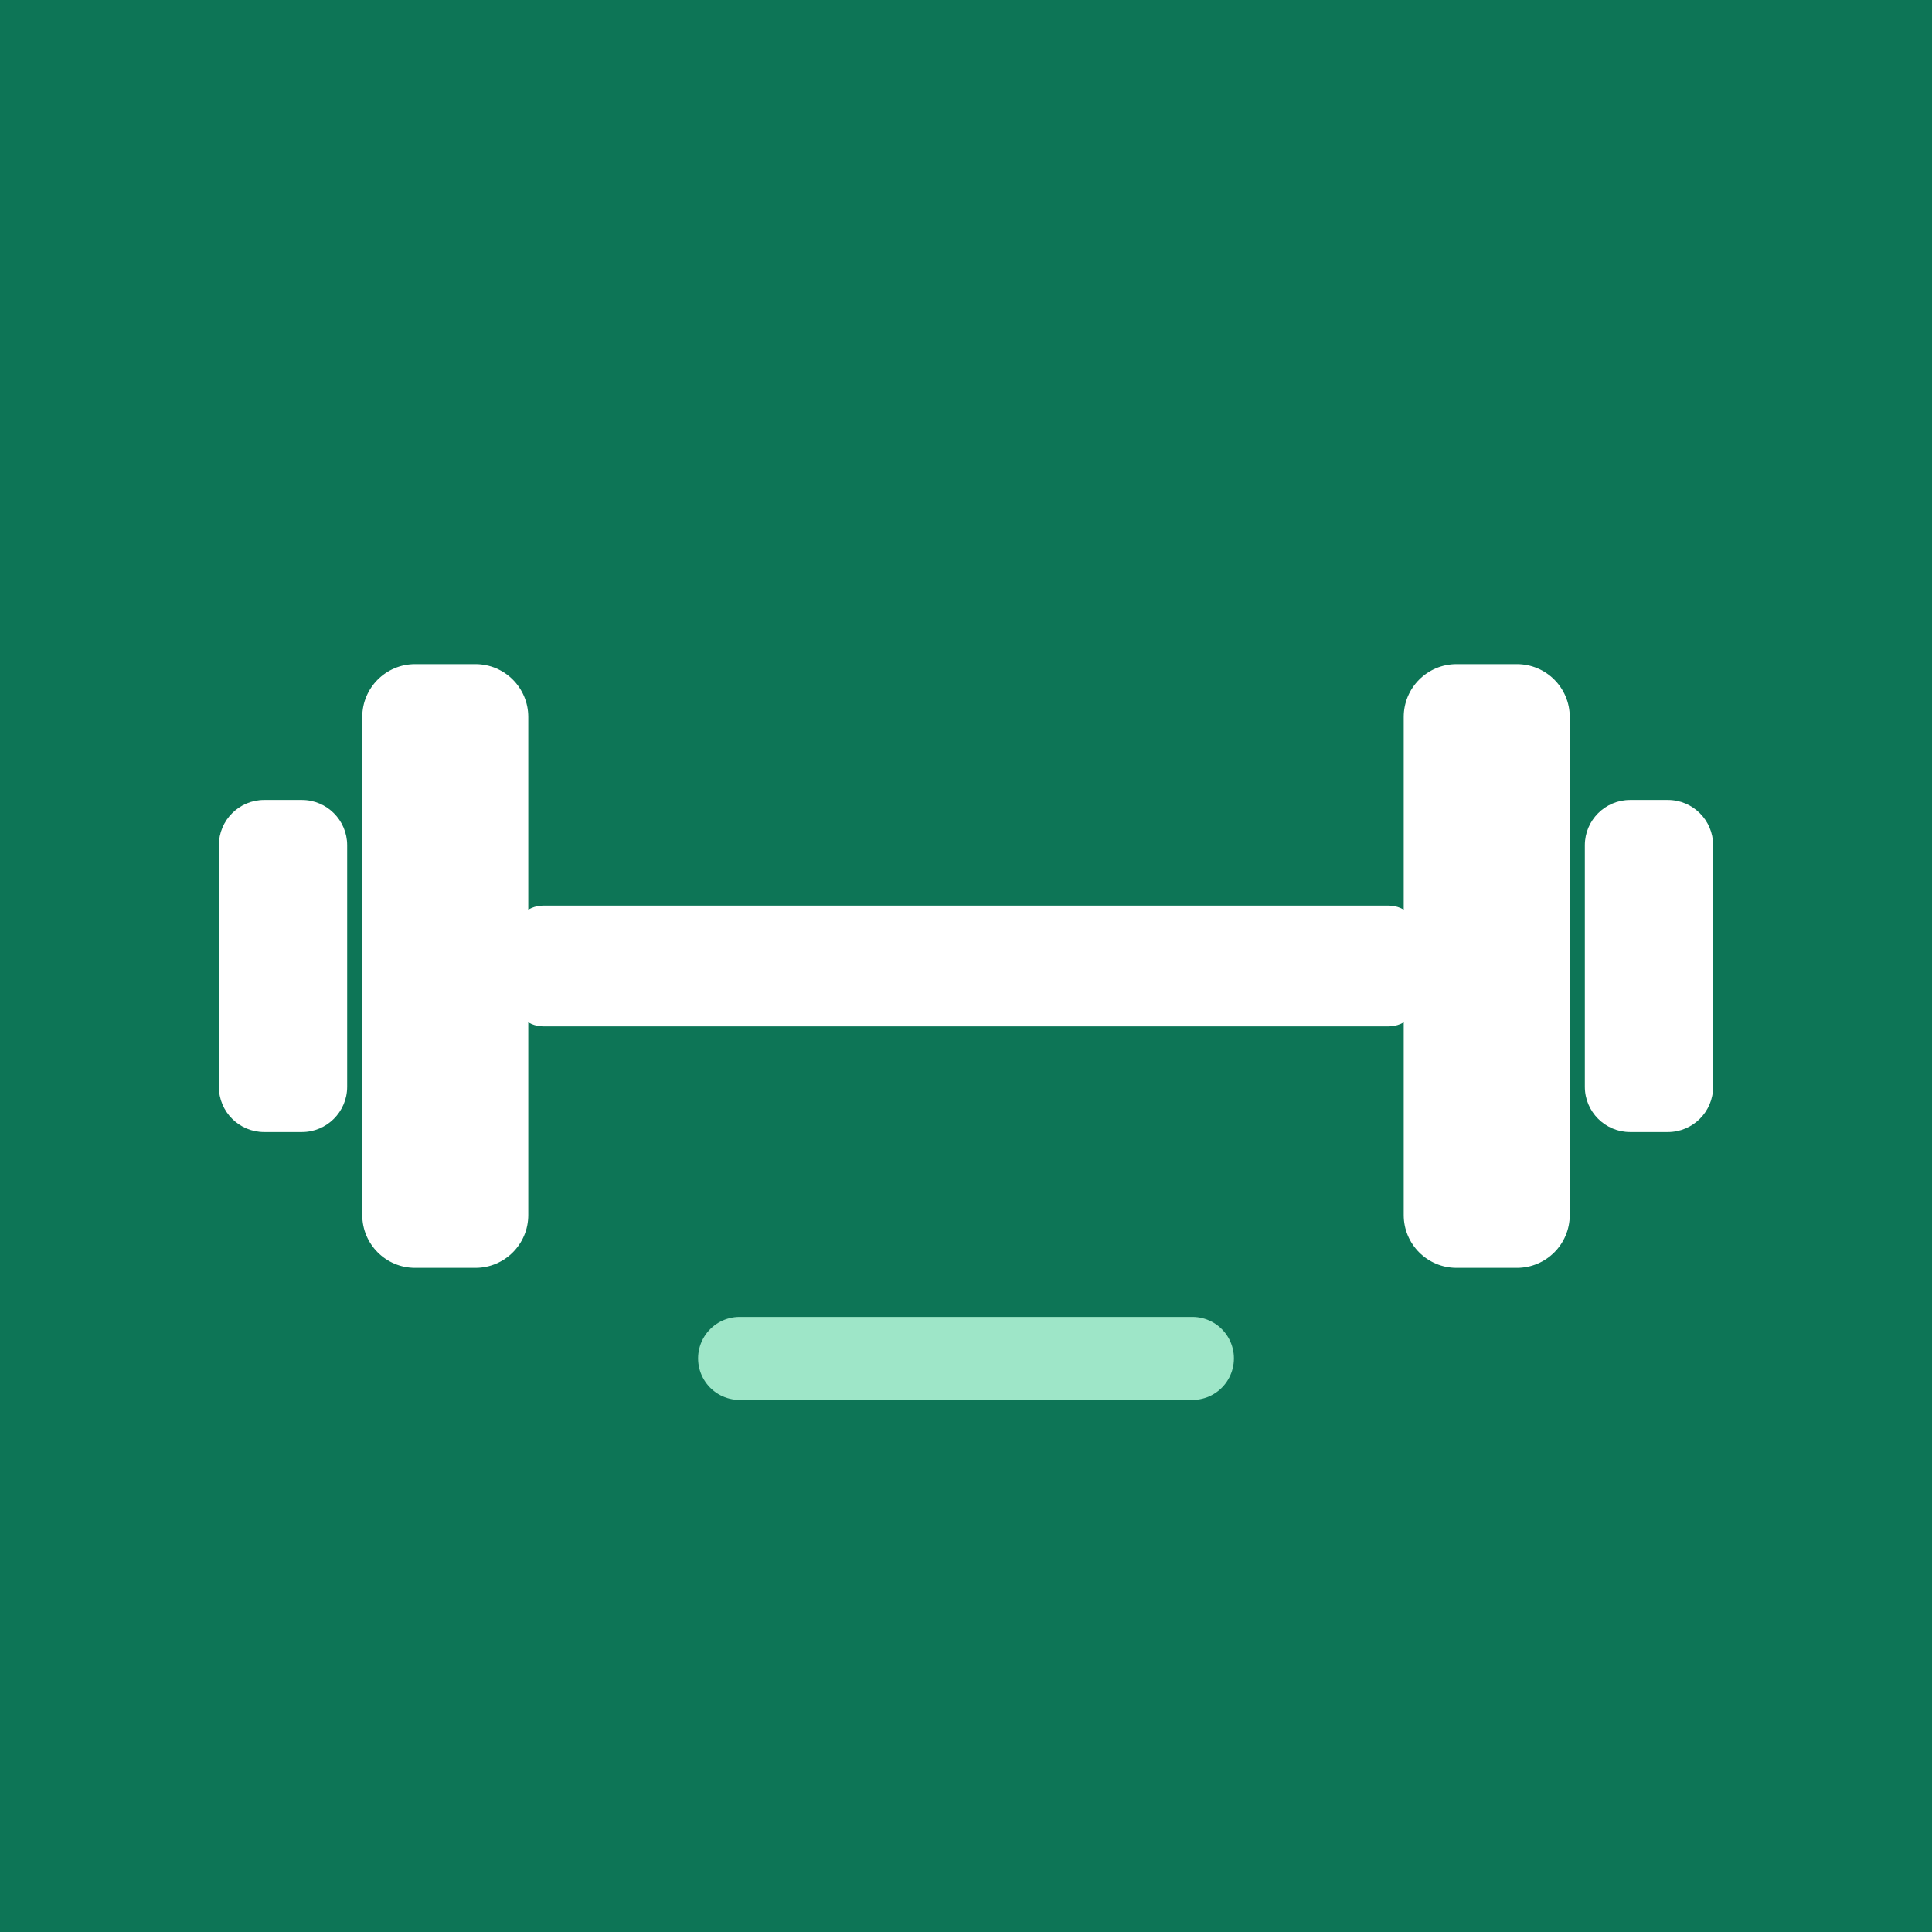
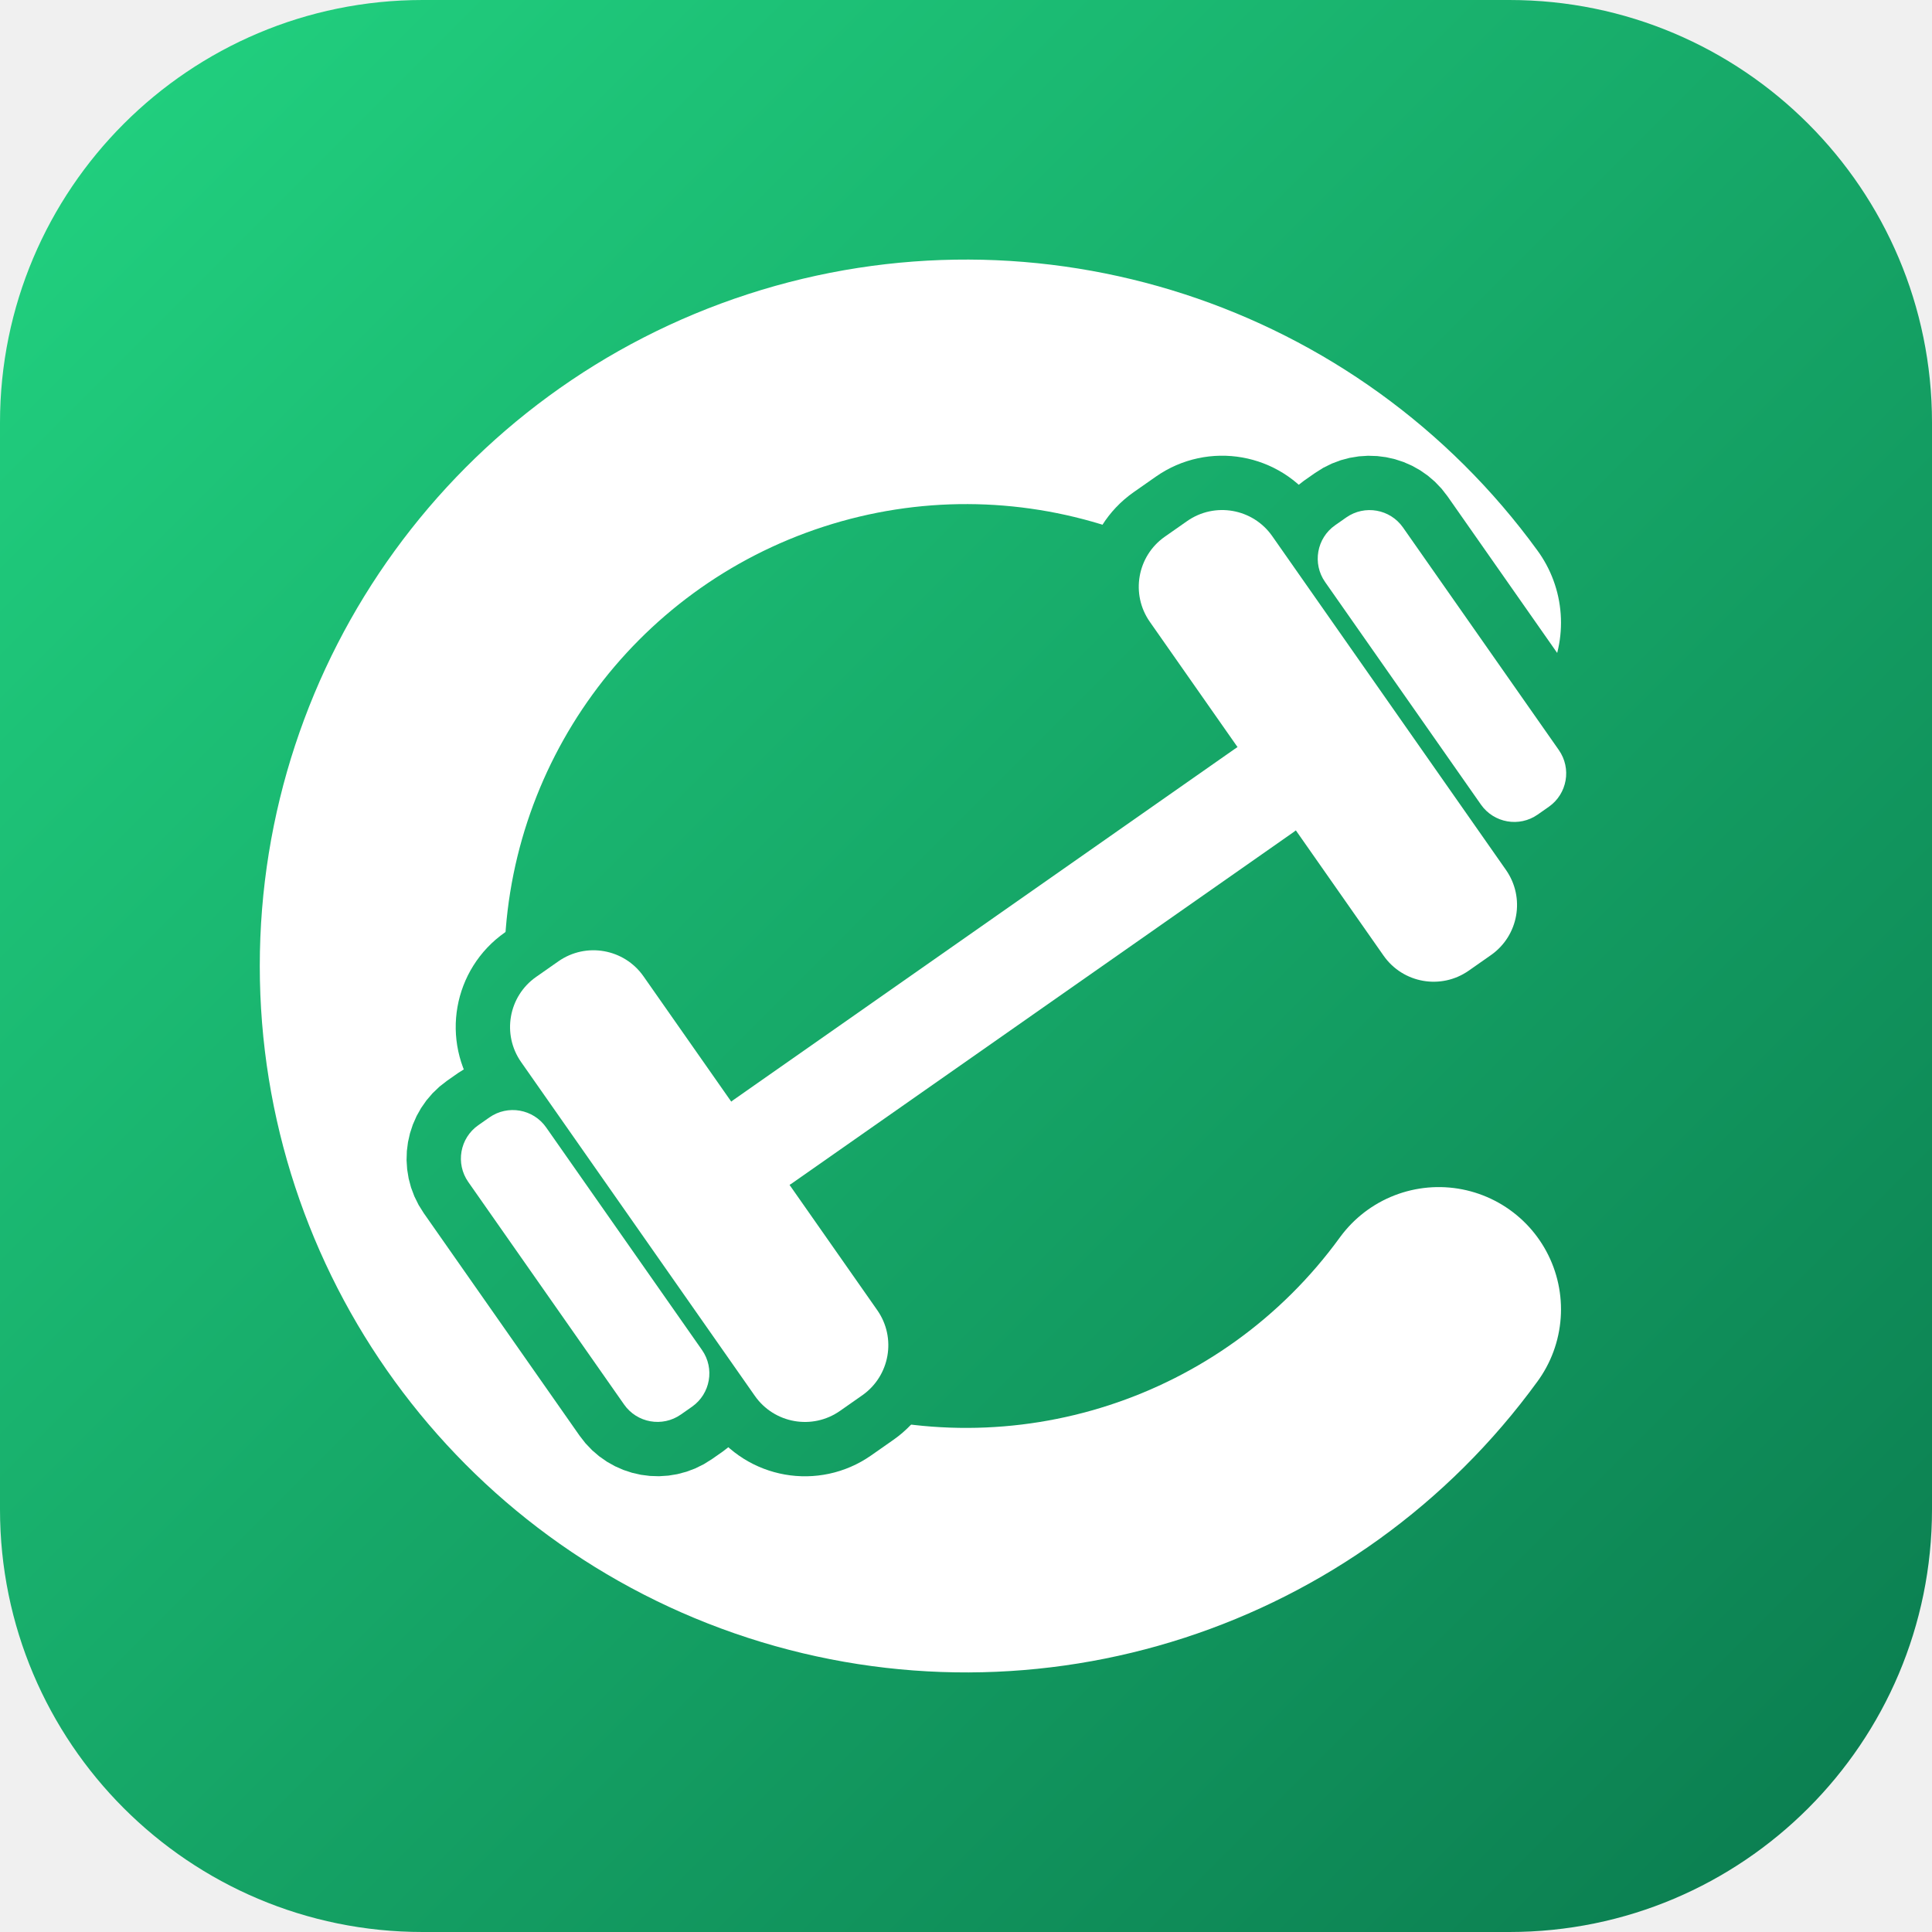
<svg xmlns="http://www.w3.org/2000/svg" viewBox="0 0 512 512">
-   <rect width="512" height="512" fill="#0D7556" />
-   <g fill="#FFFFFF">
-     <rect x="96" y="176" width="44" height="160" rx="14" />
-     <rect x="372" y="176" width="44" height="160" rx="14" />
-     <rect x="58" y="212" width="34" height="88" rx="12" />
-     <rect x="420" y="212" width="34" height="88" rx="12" />
-     <rect x="136" y="240" width="240" height="32" rx="8" />
+   <defs>
+     <linearGradient id="b" x1="0" y1="0" x2="1" y2="1">
+       <stop offset="0" stop-color="#22D481" />
+       <stop offset="1" stop-color="#0A7A4E" />
+     </linearGradient>
+   </defs>
+   <rect width="512" height="512" rx="112" fill="url(#b)" />
+   <g transform="translate(256 256) scale(0.9) translate(-256 -256)">
+     <mask id="ko" maskUnits="userSpaceOnUse" x="0" y="0" width="512" height="512">
+       <rect width="512" height="512" fill="#fff" />
+       <g fill="#000" stroke="#000" stroke-width="32" stroke-linejoin="round" transform="translate(270 256) rotate(-35)">
+         <rect x="-105" y="-15" width="210" height="30" rx="15" />
+         <rect x="91" y="-78" width="44" height="156" rx="18" />
+         <rect x="-135" y="-78" width="44" height="156" rx="18" />
+         <rect x="140" y="-52" width="28" height="104" rx="12" />
+         <rect x="-168" y="-52" width="28" height="104" rx="12" />
+       </g>
+     </mask>
+     <path d="M395.2 357.1A172 172 0 1 1 395.2 154.9" fill="none" stroke="#FFFFFF" stroke-width="72" stroke-linecap="round" mask="url(#ko)" />
+     <g fill="#FFFFFF" transform="translate(270 256) rotate(-35)">
+       <rect x="-105" y="-15" width="210" height="30" rx="15" />
+       <rect x="91" y="-78" width="44" height="156" rx="18" />
+       <rect x="-135" y="-78" width="44" height="156" rx="18" />
+       <rect x="140" y="-52" width="28" height="104" rx="12" />
+       <rect x="-168" y="-52" width="28" height="104" rx="12" />
+     </g>
  </g>
-   <path d="M196 360h120" stroke="#9EE6C8" stroke-width="22" stroke-linecap="round" />
</svg>
